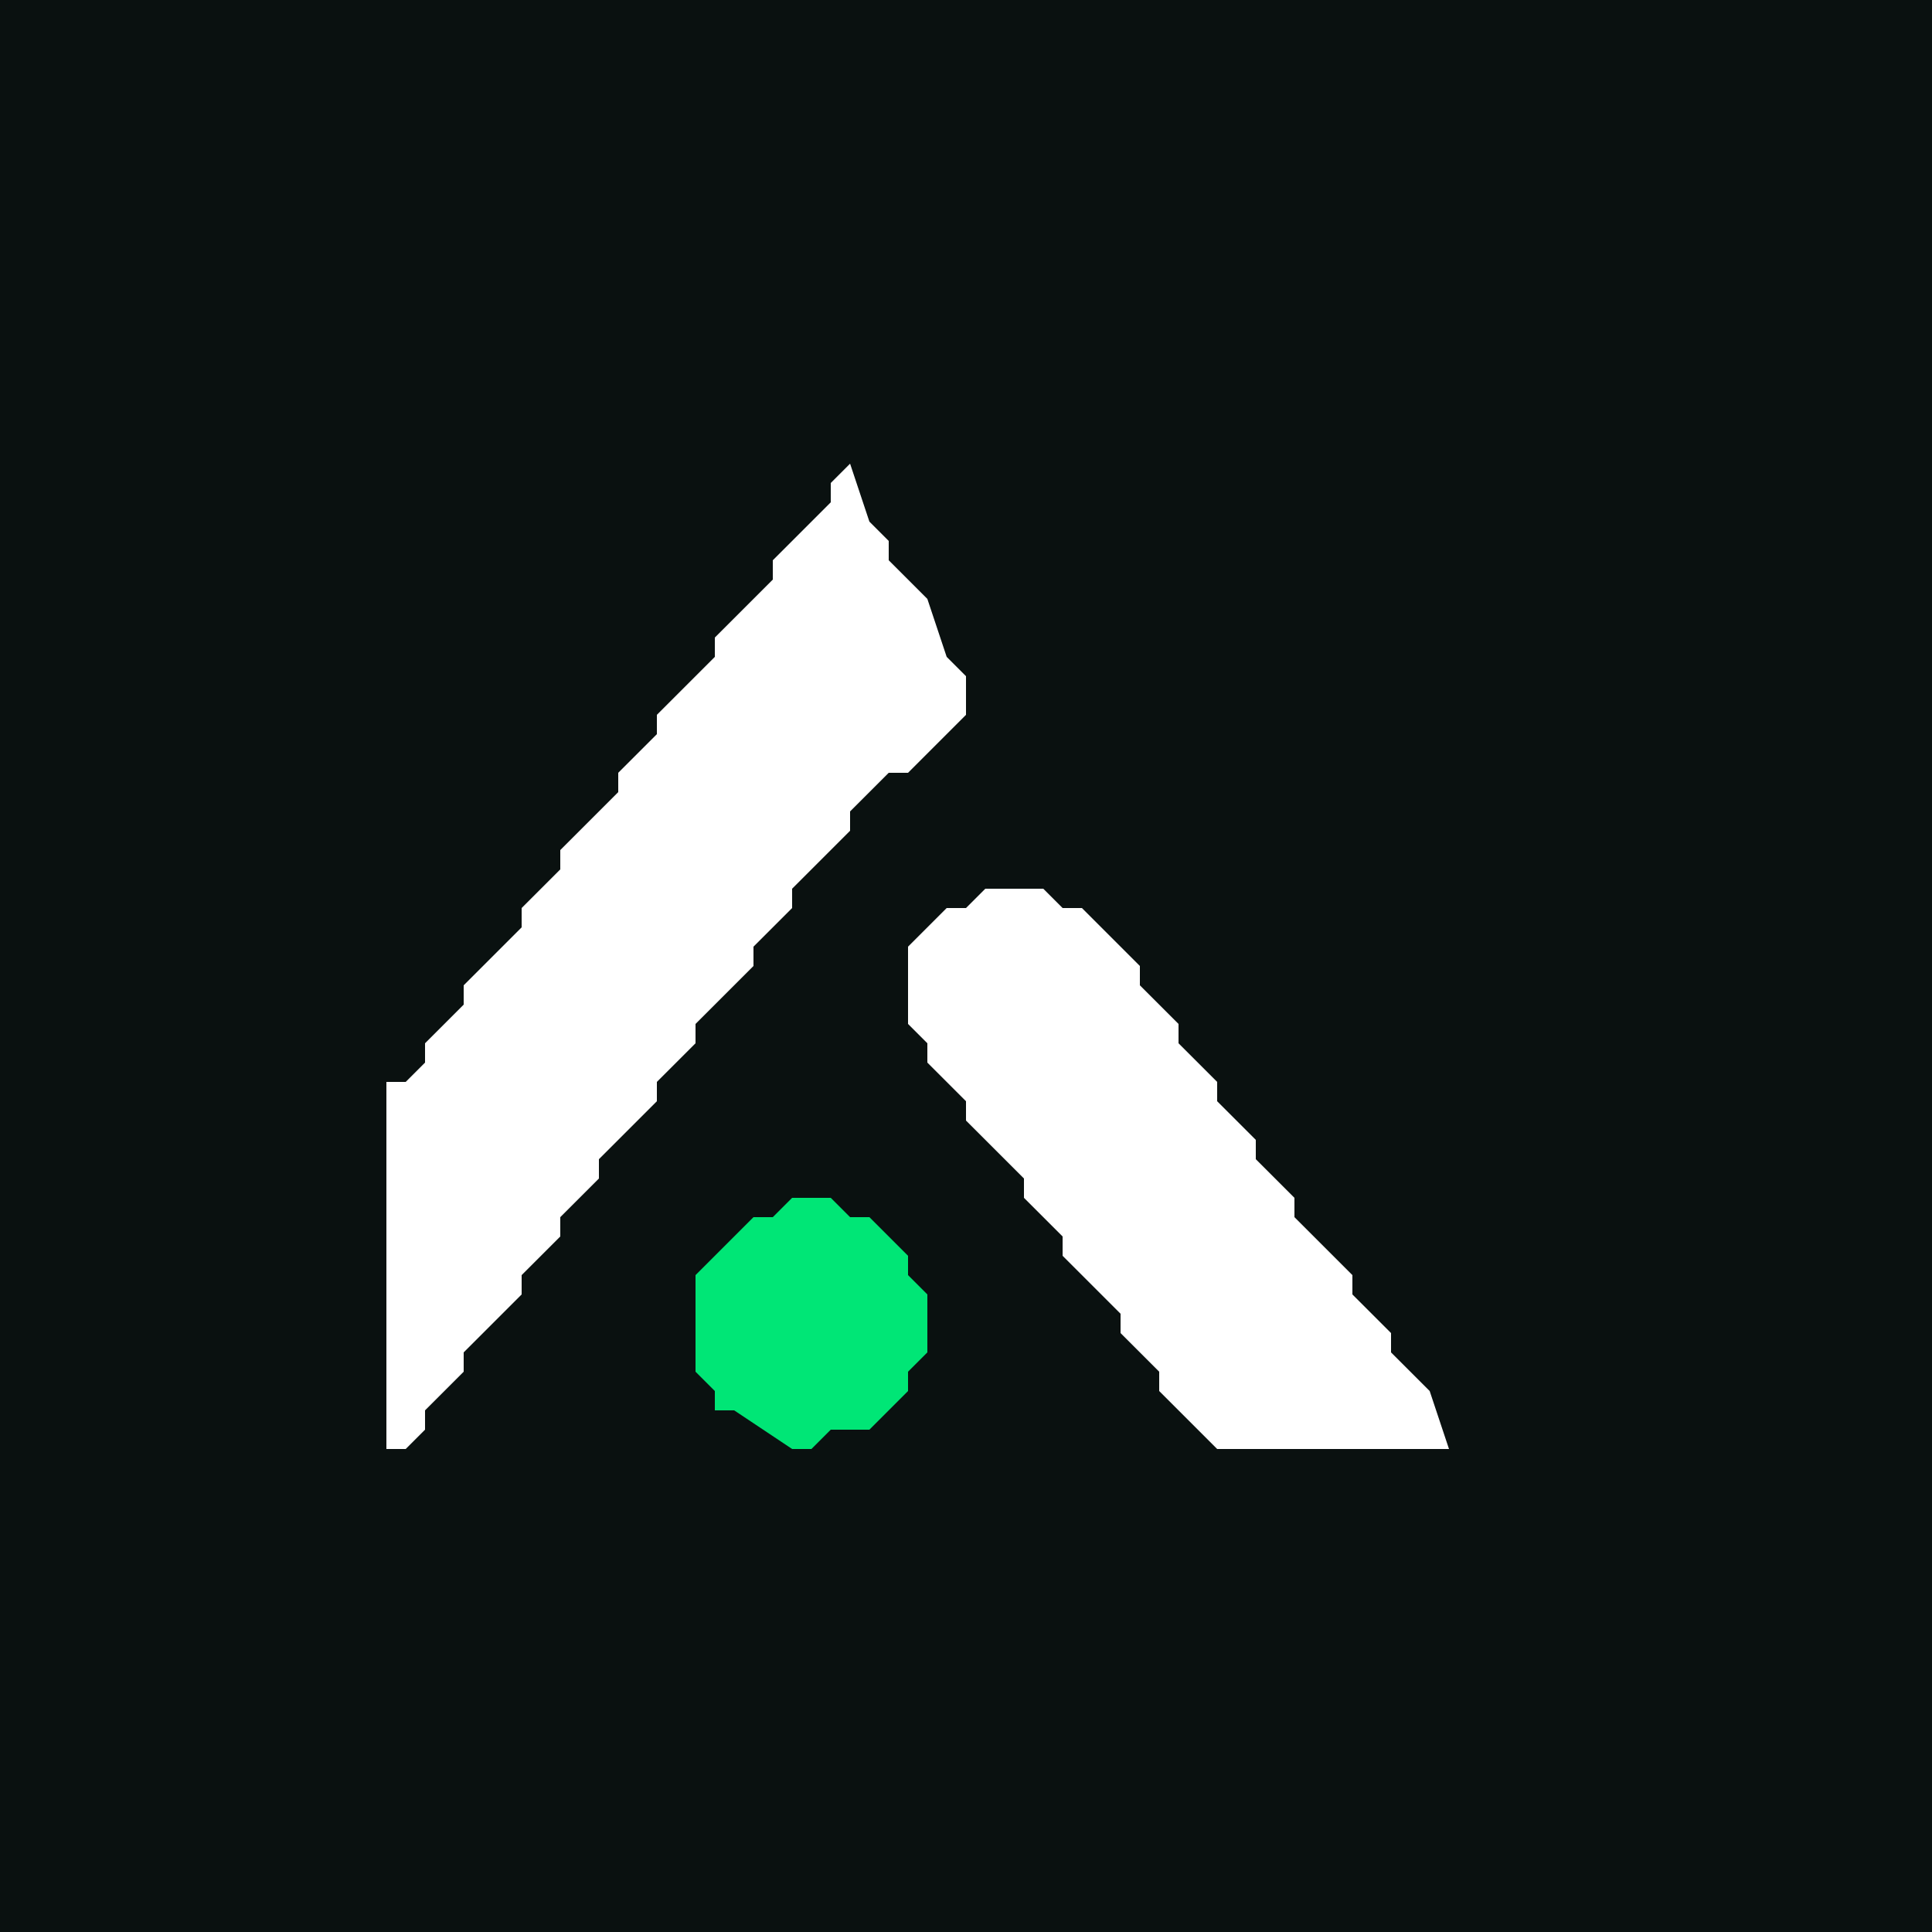
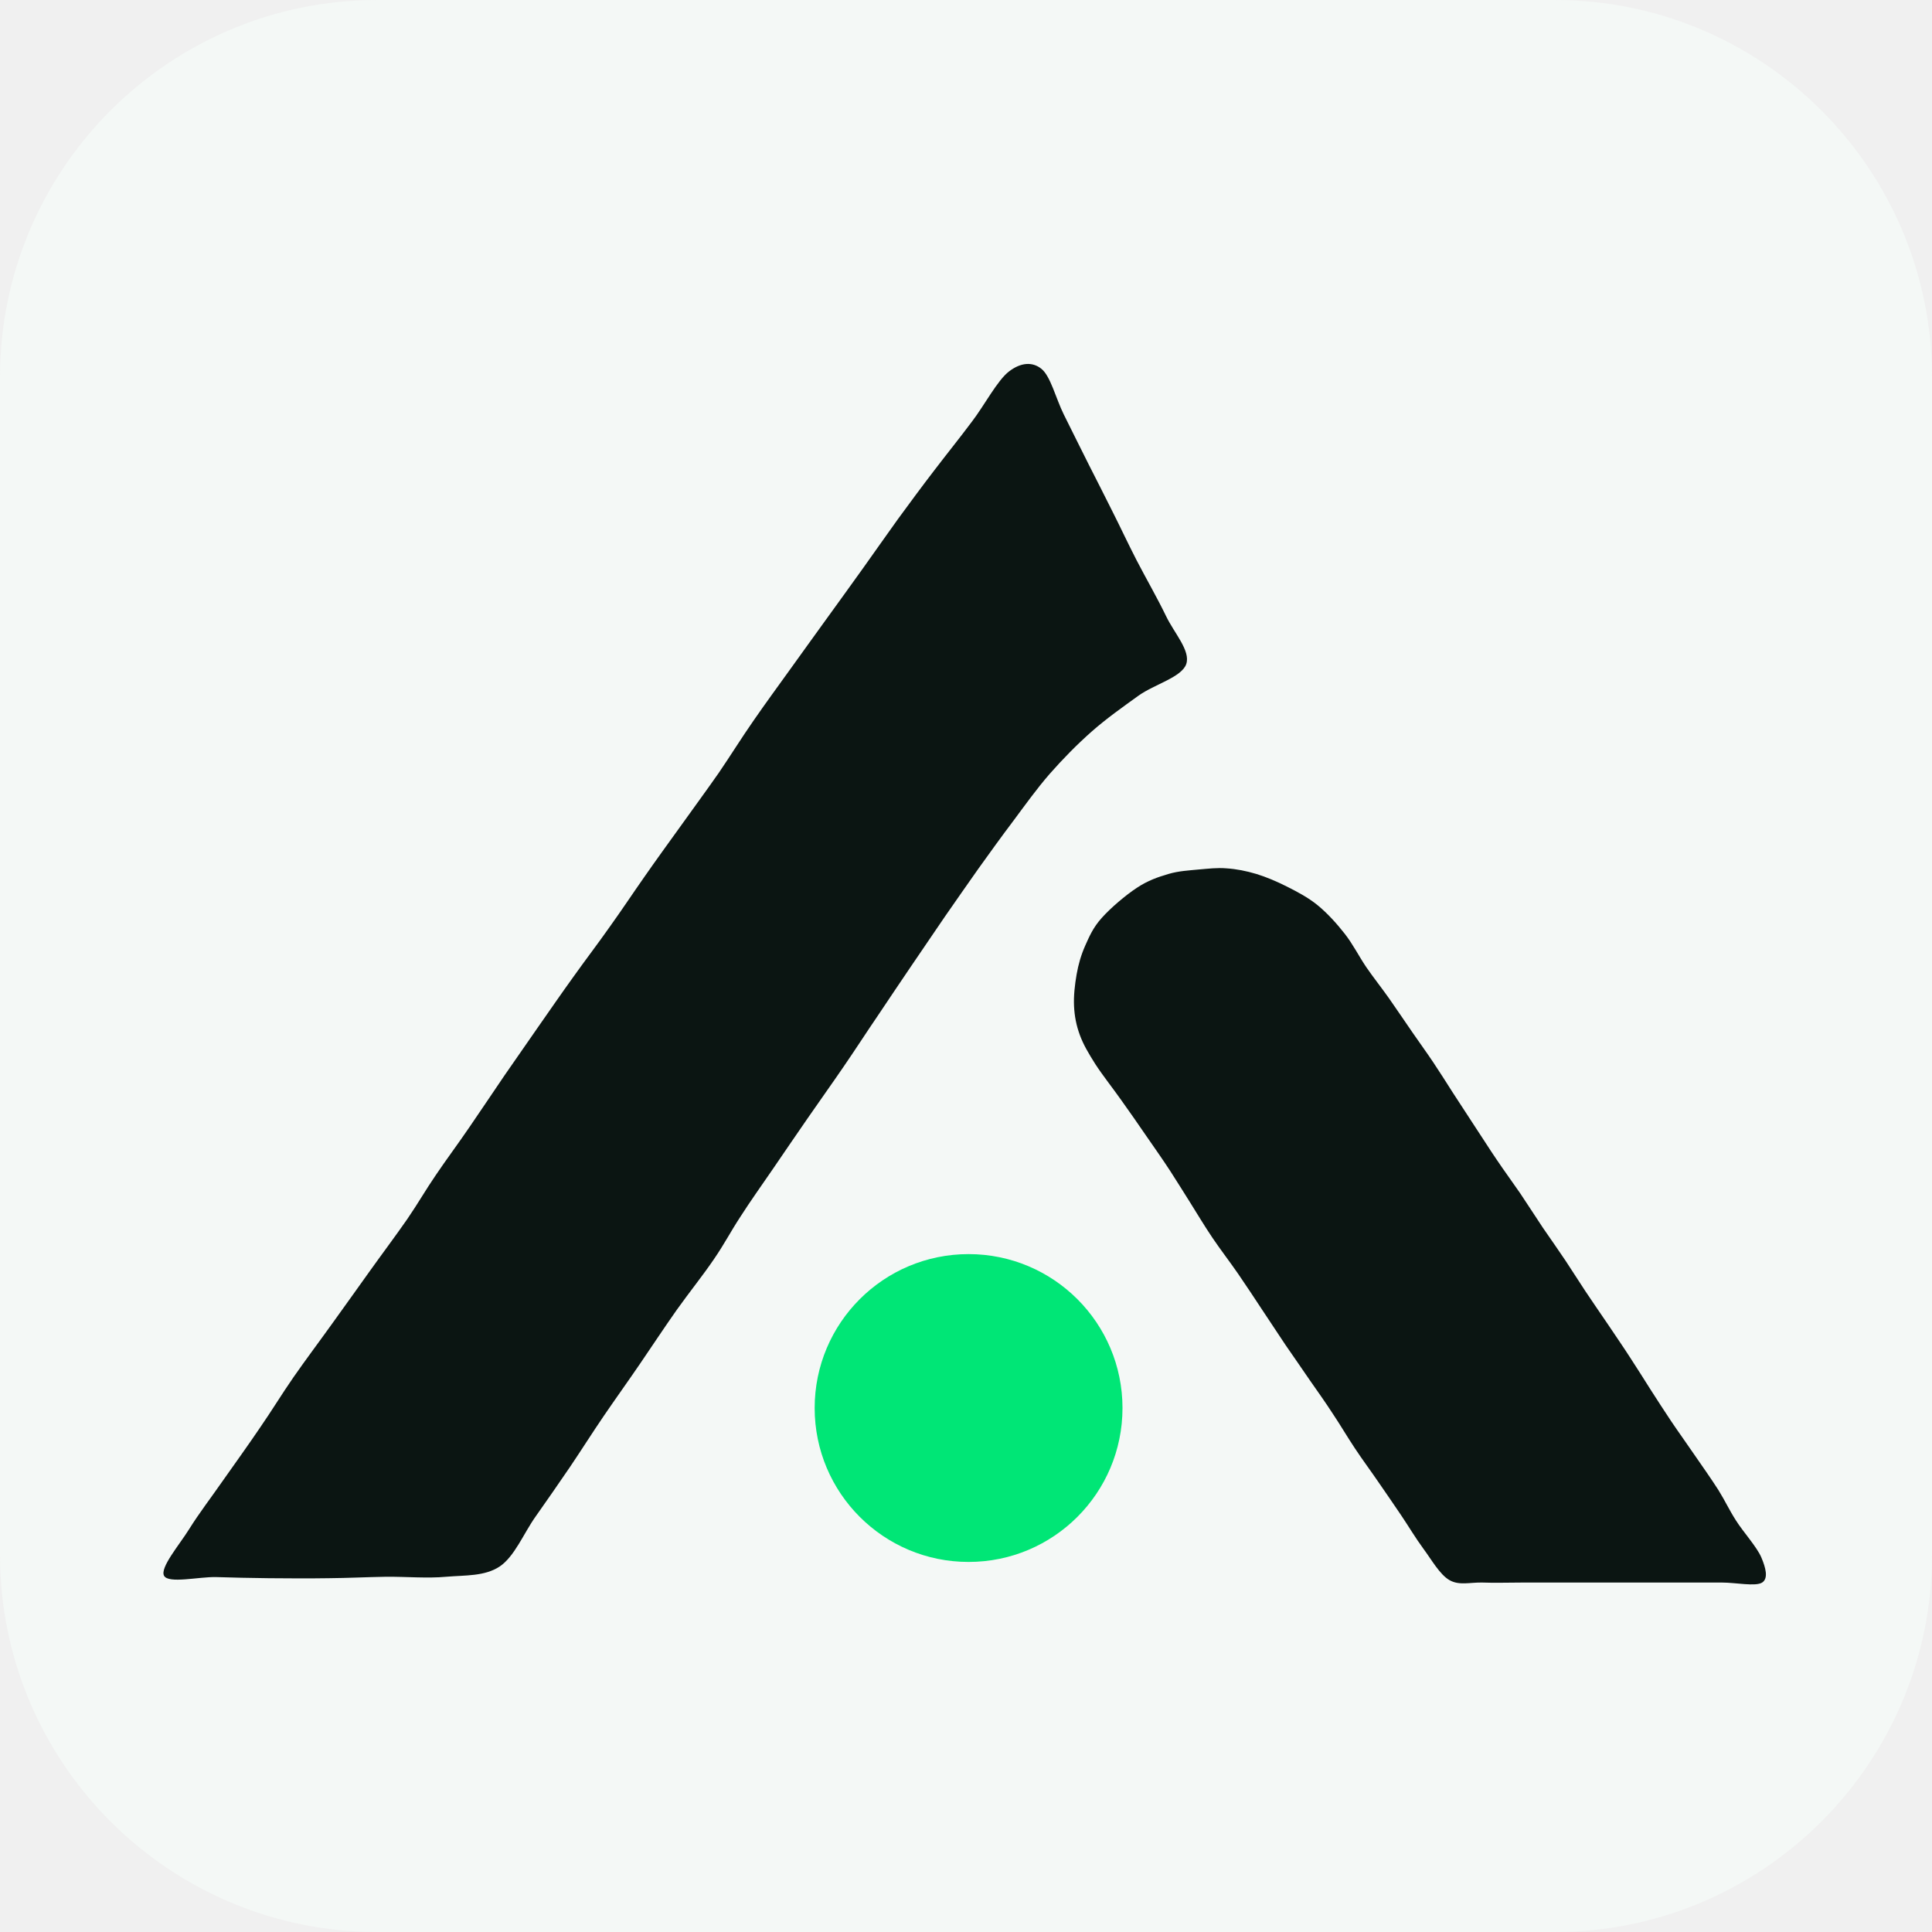
- <svg xmlns="http://www.w3.org/2000/svg" viewBox="0 0 100 100" role="img" aria-label="RADR mark">
-   <rect width="100" height="100" fill="#0A1110" />
-   <svg x="20" y="20" width="60" height="60" viewBox="0 33 60 60">
-     <path d="M 29 60 L 27 62 L 27 66 L 28 67 L 28 68 L 30 70 L 30 71 L 33 74 L 33 75 L 35 77 L 35 78 L 38 81 L 38 82 L 40 84 L 40 85 L 43 88 L 55 88 L 54 85 L 52 83 L 52 82 L 50 80 L 50 79 L 47 76 L 47 75 L 45 73 L 45 72 L 43 70 L 43 69 L 41 67 L 41 66 L 39 64 L 39 63 L 36 60 L 35 60 L 34 59 L 31 59 L 30 60 Z" fill="#FFFFFF" fill-rule="evenodd" />
-     <path d="M 24 37 L 23 38 L 23 39 L 20 42 L 20 43 L 17 46 L 17 47 L 14 50 L 14 51 L 12 53 L 12 54 L 9 57 L 9 58 L 7 60 L 7 61 L 4 64 L 4 65 L 2 67 L 2 68 L 1 69 L 0 69 L 0 88 L 1 88 L 2 87 L 2 86 L 4 84 L 4 83 L 7 80 L 7 79 L 9 77 L 9 76 L 11 74 L 11 73 L 14 70 L 14 69 L 16 67 L 16 66 L 19 63 L 19 62 L 21 60 L 21 59 L 24 56 L 24 55 L 26 53 L 27 53 L 30 50 L 30 48 L 29 47 L 28 44 L 26 42 L 26 41 L 25 40 Z" fill="#FFFFFF" fill-rule="evenodd" />
-     <path d="M 23 75 L 21 75 L 20 76 L 19 76 L 16 79 L 16 84 L 17 85 L 17 86 L 18 86 L 21 88 L 22 88 L 23 87 L 25 87 L 27 85 L 27 84 L 28 83 L 28 80 L 27 79 L 27 78 L 25 76 L 24 76 Z" fill="#00E676" fill-rule="evenodd" />
+ <svg xmlns="http://www.w3.org/2000/svg" viewBox="0 0 128 128" role="img" aria-label="RADR">
+   <rect width="128" height="128" rx="25" fill="#f4f8f6" />
+   <svg x="0" y="15.03" width="128" height="97.94" viewBox="-10 -7.65 120 91.81">
+     <path d="M54.68 1.16C55.25 1.61 55.58 3.00 56.07 3.99C56.56 4.99 57.13 6.11 57.63 7.12C58.14 8.13 58.62 9.06 59.11 10.05C59.61 11.04 60.05 11.99 60.60 13.06C61.16 14.14 61.90 15.43 62.42 16.51C62.93 17.58 63.96 18.67 63.68 19.50C63.40 20.32 61.70 20.76 60.72 21.46C59.75 22.16 58.74 22.87 57.82 23.68C56.90 24.49 56.01 25.40 55.20 26.32C54.39 27.25 53.67 28.26 52.94 29.24C52.20 30.22 51.48 31.22 50.77 32.21C50.06 33.21 49.38 34.20 48.68 35.20C47.99 36.21 47.30 37.22 46.61 38.24C45.92 39.26 45.23 40.28 44.53 41.33C43.82 42.37 43.12 43.46 42.39 44.52C41.66 45.59 40.89 46.66 40.16 47.72C39.43 48.77 38.70 49.85 38.00 50.87C37.30 51.89 36.58 52.90 35.98 53.84C35.37 54.77 35.00 55.51 34.34 56.47C33.69 57.43 32.80 58.54 32.03 59.62C31.27 60.70 30.51 61.85 29.76 62.95C29.01 64.05 28.24 65.12 27.51 66.19C26.78 67.26 26.10 68.34 25.39 69.39C24.68 70.43 23.98 71.44 23.26 72.46C22.53 73.49 21.96 74.93 21.04 75.55C20.11 76.17 18.90 76.09 17.72 76.19C16.55 76.30 15.20 76.18 13.99 76.19C12.77 76.21 11.62 76.27 10.41 76.28C9.19 76.30 7.86 76.29 6.69 76.28C5.53 76.27 4.49 76.24 3.41 76.21C2.33 76.19 0.47 76.63 0.19 76.13C-0.08 75.63 1.14 74.21 1.75 73.23C2.36 72.25 3.10 71.29 3.83 70.24C4.57 69.19 5.42 68.01 6.15 66.93C6.89 65.86 7.48 64.88 8.22 63.81C8.97 62.73 9.85 61.56 10.63 60.47C11.41 59.39 12.12 58.39 12.90 57.30C13.67 56.22 14.60 54.98 15.30 53.97C15.99 52.96 16.42 52.19 17.07 51.24C17.71 50.29 18.46 49.29 19.16 48.26C19.87 47.23 20.62 46.10 21.33 45.06C22.04 44.03 22.71 43.07 23.42 42.05C24.14 41.02 24.87 39.96 25.62 38.92C26.36 37.88 27.15 36.85 27.88 35.81C28.62 34.78 29.30 33.75 30.03 32.71C30.76 31.66 31.51 30.63 32.28 29.56C33.05 28.48 33.89 27.34 34.65 26.25C35.40 25.15 36.08 24.05 36.82 22.99C37.56 21.92 38.33 20.87 39.07 19.84C39.81 18.80 40.51 17.85 41.26 16.80C42.02 15.75 42.86 14.59 43.61 13.54C44.37 12.48 45.04 11.51 45.77 10.50C46.51 9.49 47.26 8.47 48.03 7.47C48.80 6.46 49.60 5.47 50.37 4.44C51.15 3.42 51.96 1.86 52.68 1.32C53.40 0.77 54.12 0.71 54.68 1.16Z" fill="#0B1512" />
+     <path d="M66.19 32.19C66.79 32.23 67.41 32.35 68.04 32.54C68.66 32.73 69.29 33.00 69.93 33.32C70.56 33.64 71.24 33.99 71.84 34.48C72.44 34.97 73.03 35.62 73.53 36.26C74.03 36.90 74.40 37.64 74.85 38.31C75.31 38.98 75.80 39.59 76.28 40.27C76.76 40.95 77.27 41.72 77.73 42.38C78.19 43.05 78.61 43.62 79.03 44.25C79.45 44.88 79.83 45.48 80.25 46.14C80.68 46.80 81.15 47.52 81.60 48.21C82.06 48.90 82.49 49.59 82.96 50.28C83.43 50.98 83.94 51.67 84.42 52.37C84.90 53.08 85.36 53.81 85.83 54.51C86.31 55.21 86.80 55.90 87.24 56.56C87.68 57.22 88.03 57.79 88.47 58.45C88.91 59.11 89.42 59.85 89.89 60.54C90.35 61.23 90.83 61.92 91.26 62.59C91.70 63.26 92.09 63.89 92.51 64.55C92.93 65.20 93.35 65.86 93.80 66.53C94.25 67.20 94.73 67.86 95.22 68.58C95.71 69.29 96.29 70.11 96.73 70.80C97.16 71.49 97.39 72.02 97.84 72.72C98.28 73.41 99.13 74.35 99.40 74.99C99.67 75.63 99.85 76.29 99.45 76.55C99.04 76.81 97.80 76.55 96.97 76.55C96.14 76.55 95.30 76.55 94.48 76.55C93.65 76.55 92.83 76.55 92.00 76.55C91.18 76.55 90.35 76.55 89.53 76.55C88.70 76.55 87.88 76.55 87.05 76.55C86.22 76.55 85.38 76.55 84.55 76.55C83.72 76.55 82.83 76.58 82.08 76.55C81.32 76.53 80.64 76.75 80.03 76.40C79.42 76.05 78.91 75.12 78.41 74.45C77.91 73.77 77.48 73.04 77.02 72.36C76.55 71.67 76.11 71.02 75.63 70.33C75.16 69.64 74.63 68.93 74.16 68.22C73.68 67.50 73.25 66.76 72.78 66.06C72.32 65.35 71.85 64.69 71.36 63.99C70.88 63.28 70.35 62.53 69.85 61.80C69.36 61.07 68.88 60.34 68.39 59.60C67.90 58.86 67.41 58.11 66.90 57.37C66.39 56.63 65.81 55.88 65.31 55.14C64.81 54.40 64.34 53.61 63.90 52.91C63.46 52.22 63.13 51.67 62.68 50.98C62.23 50.29 61.69 49.52 61.19 48.80C60.69 48.07 60.19 47.35 59.66 46.61C59.14 45.87 58.48 45.04 58.04 44.36C57.61 43.68 57.29 43.14 57.07 42.54C56.85 41.94 56.74 41.37 56.71 40.74C56.68 40.11 56.76 39.41 56.87 38.78C56.98 38.16 57.14 37.59 57.40 37.00C57.66 36.42 57.89 35.87 58.43 35.27C58.96 34.67 59.92 33.85 60.61 33.40C61.30 32.94 61.93 32.73 62.57 32.54C63.21 32.35 63.85 32.32 64.46 32.26C65.06 32.21 65.59 32.14 66.19 32.19Z" fill="#0B1512" />
+     <circle cx="50.16" cy="65.71" r="9.56" fill="#00E676" />
  </svg>
</svg>
